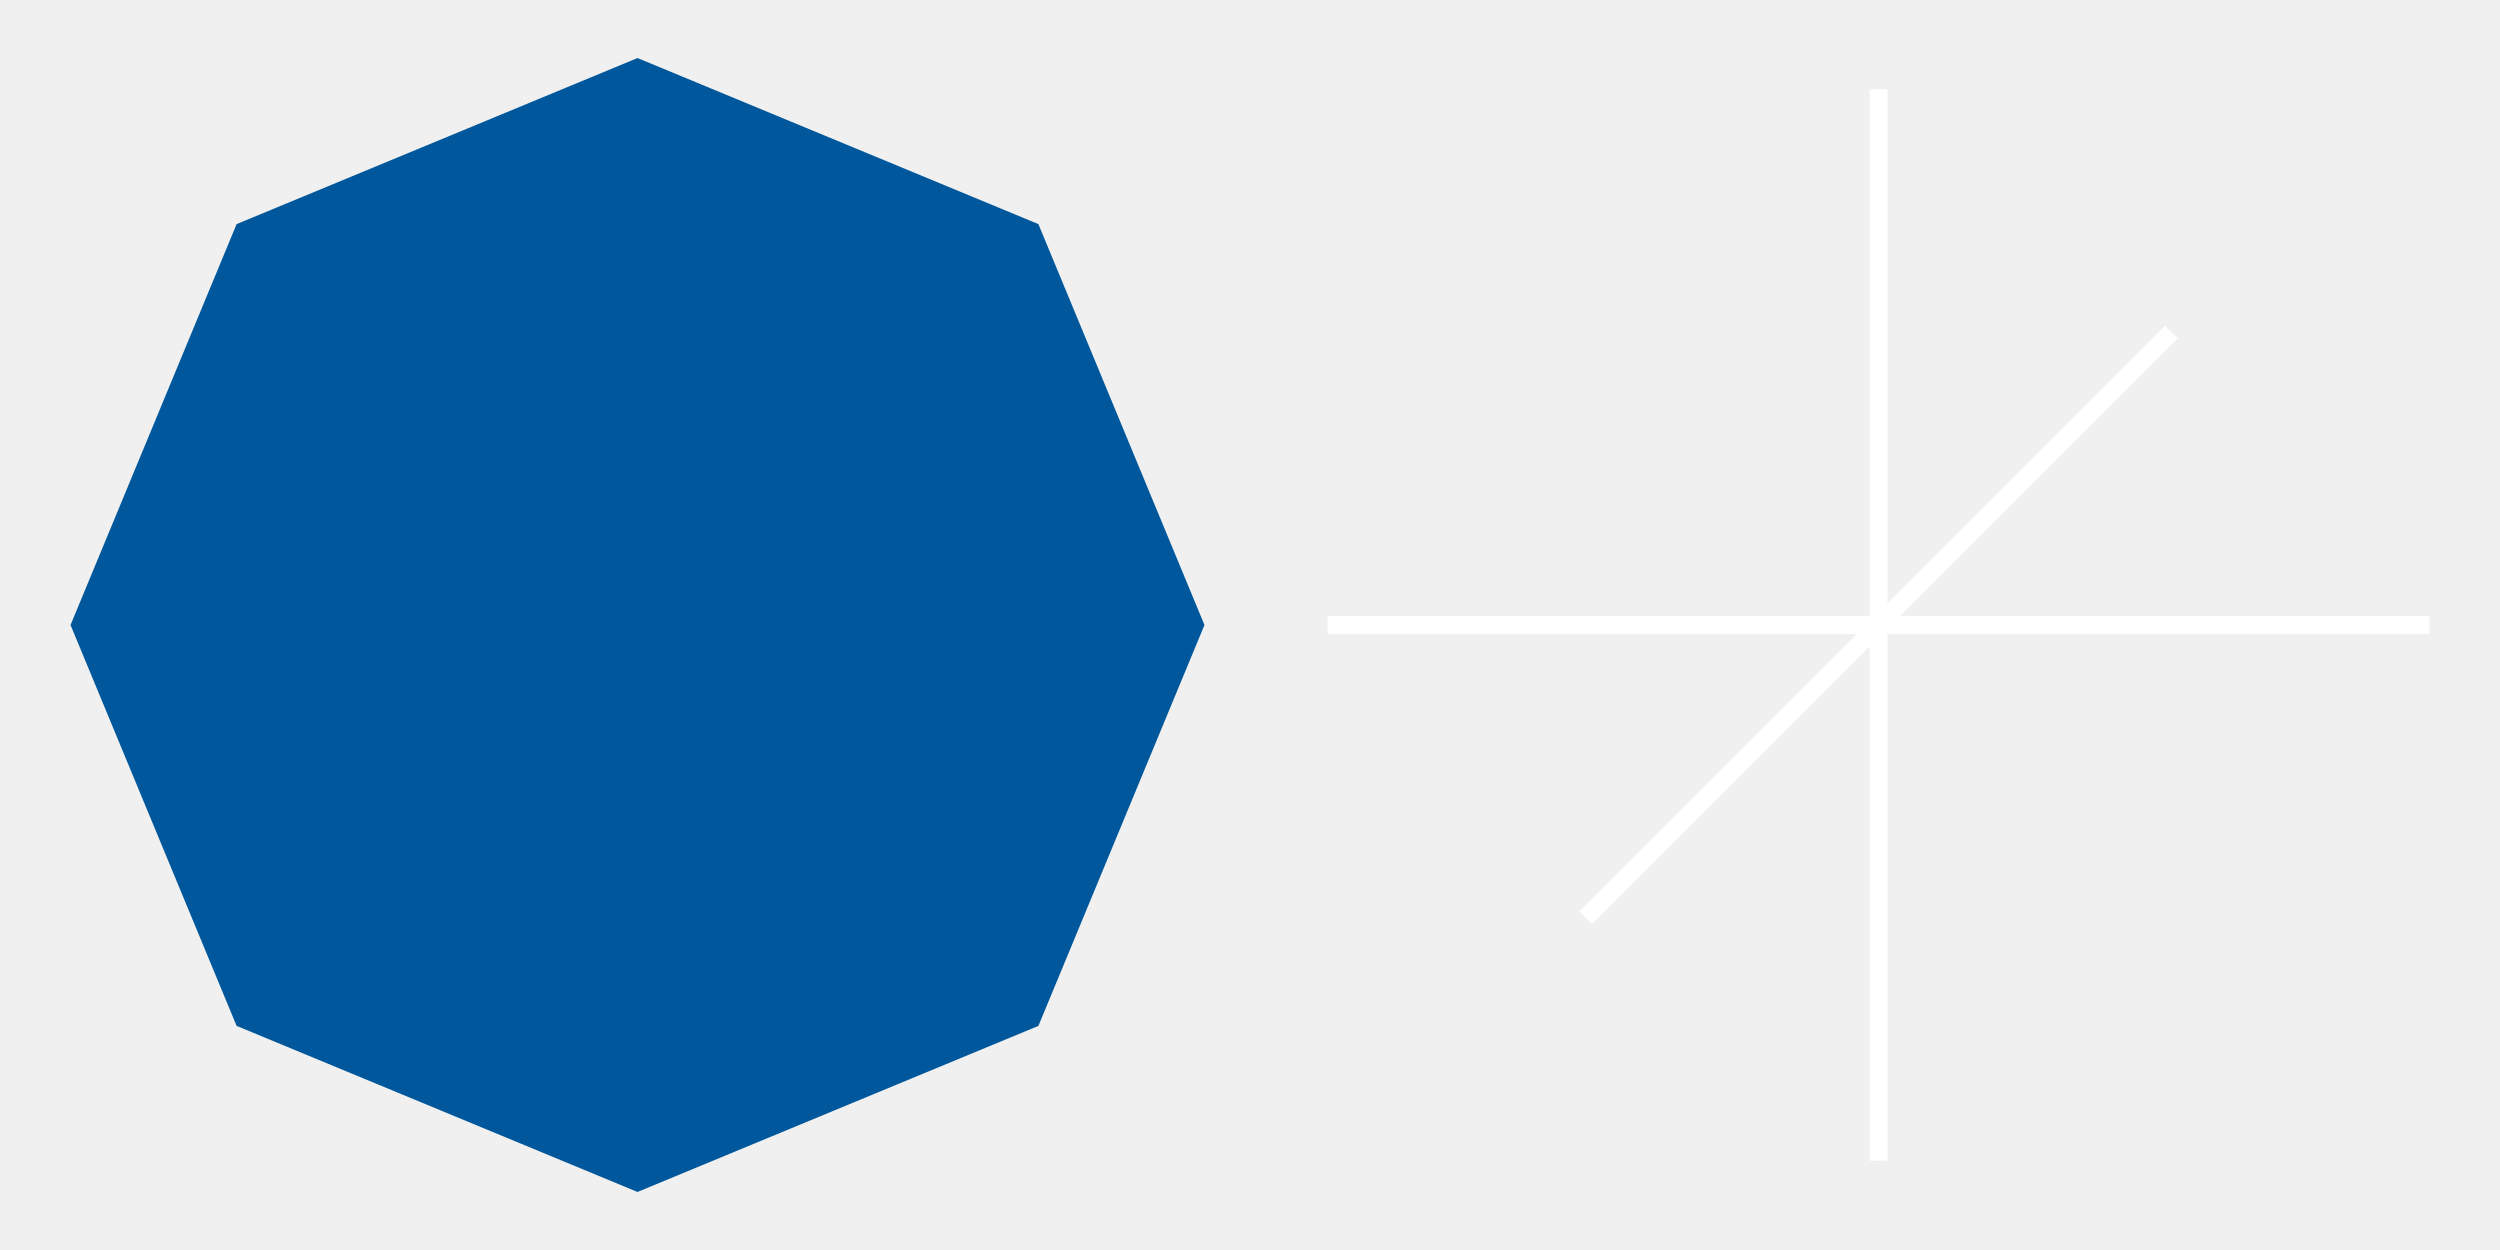
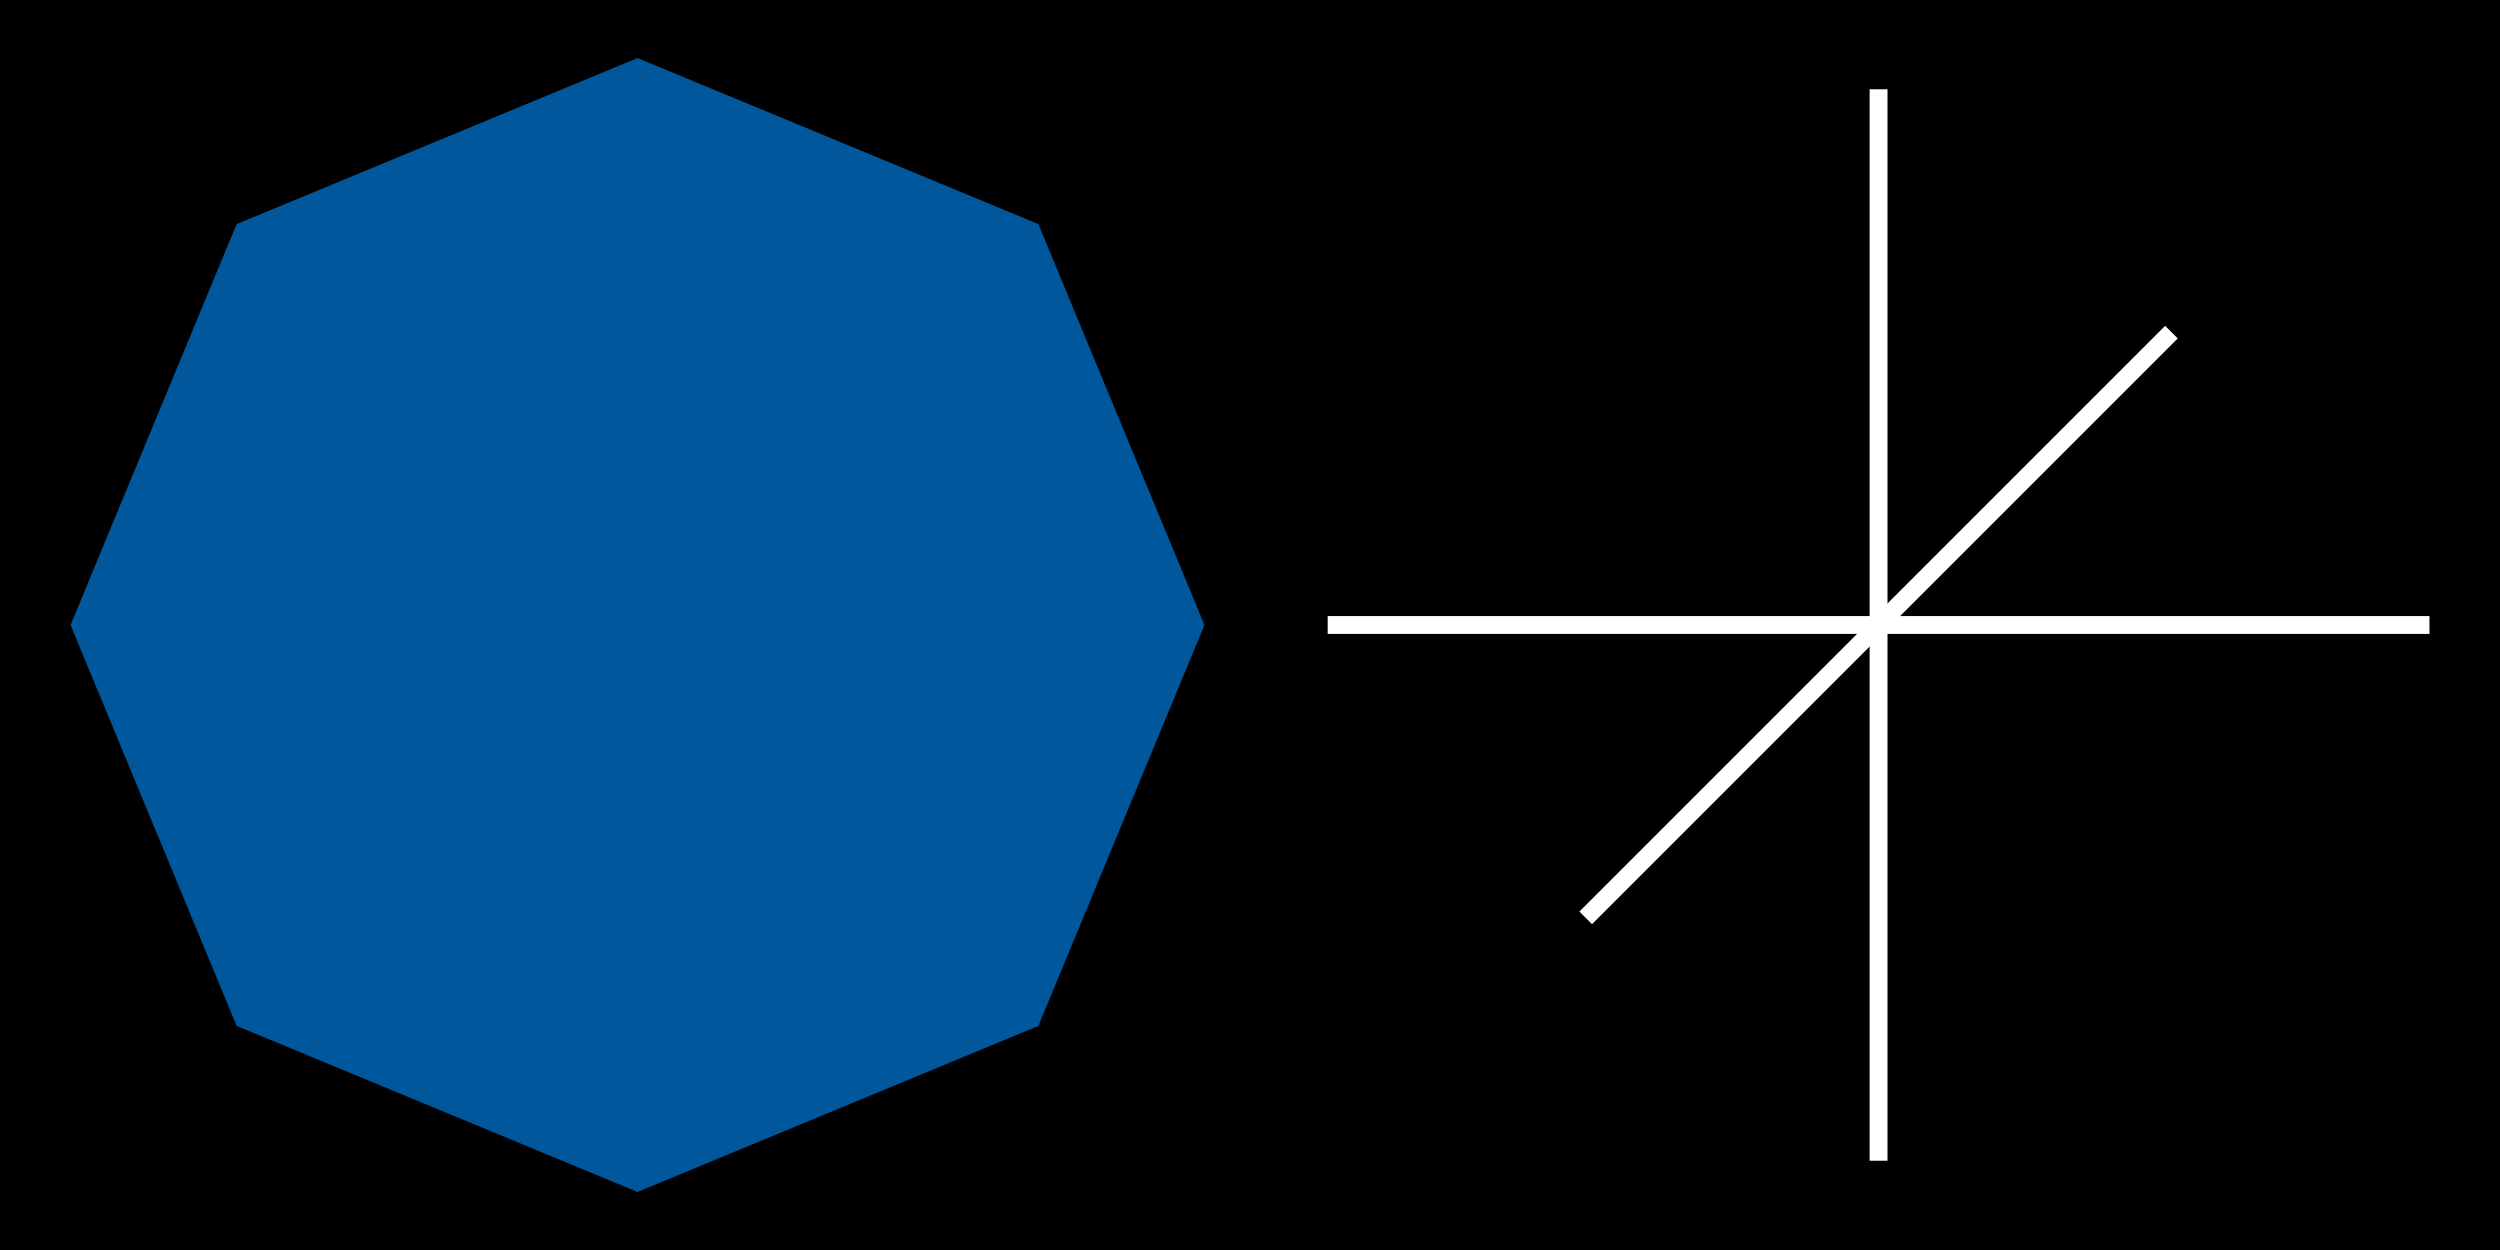
<svg xmlns="http://www.w3.org/2000/svg" version="1.1" id="Layer_1" x="0px" y="0px" viewBox="0 0 280 140" style="enable-background:new 0 0 280 140;" xml:space="preserve">
  <style type="text/css">
	.st0{fill:#00579B;}
	.st1{fill:none;stroke:#FFFFFF;stroke-width:2;stroke-miterlimit:10;}
</style>
+   <rect width="280" height="140" />
  <g>
    <polygon class="st0" points="71.4,6.5 26.5,25.1 7.9,70 26.5,114.9 71.4,133.5 116.3,114.9 134.9,70 116.3,25.1  " />
    <line class="st1" x1="272.1" y1="70" x2="148.7" y2="70" />
    <line class="st1" x1="210.4" y1="130" x2="210.4" y2="10" />
    <line class="st1" x1="177.6" y1="102.8" x2="243.2" y2="37.2" />
  </g>
</svg>
